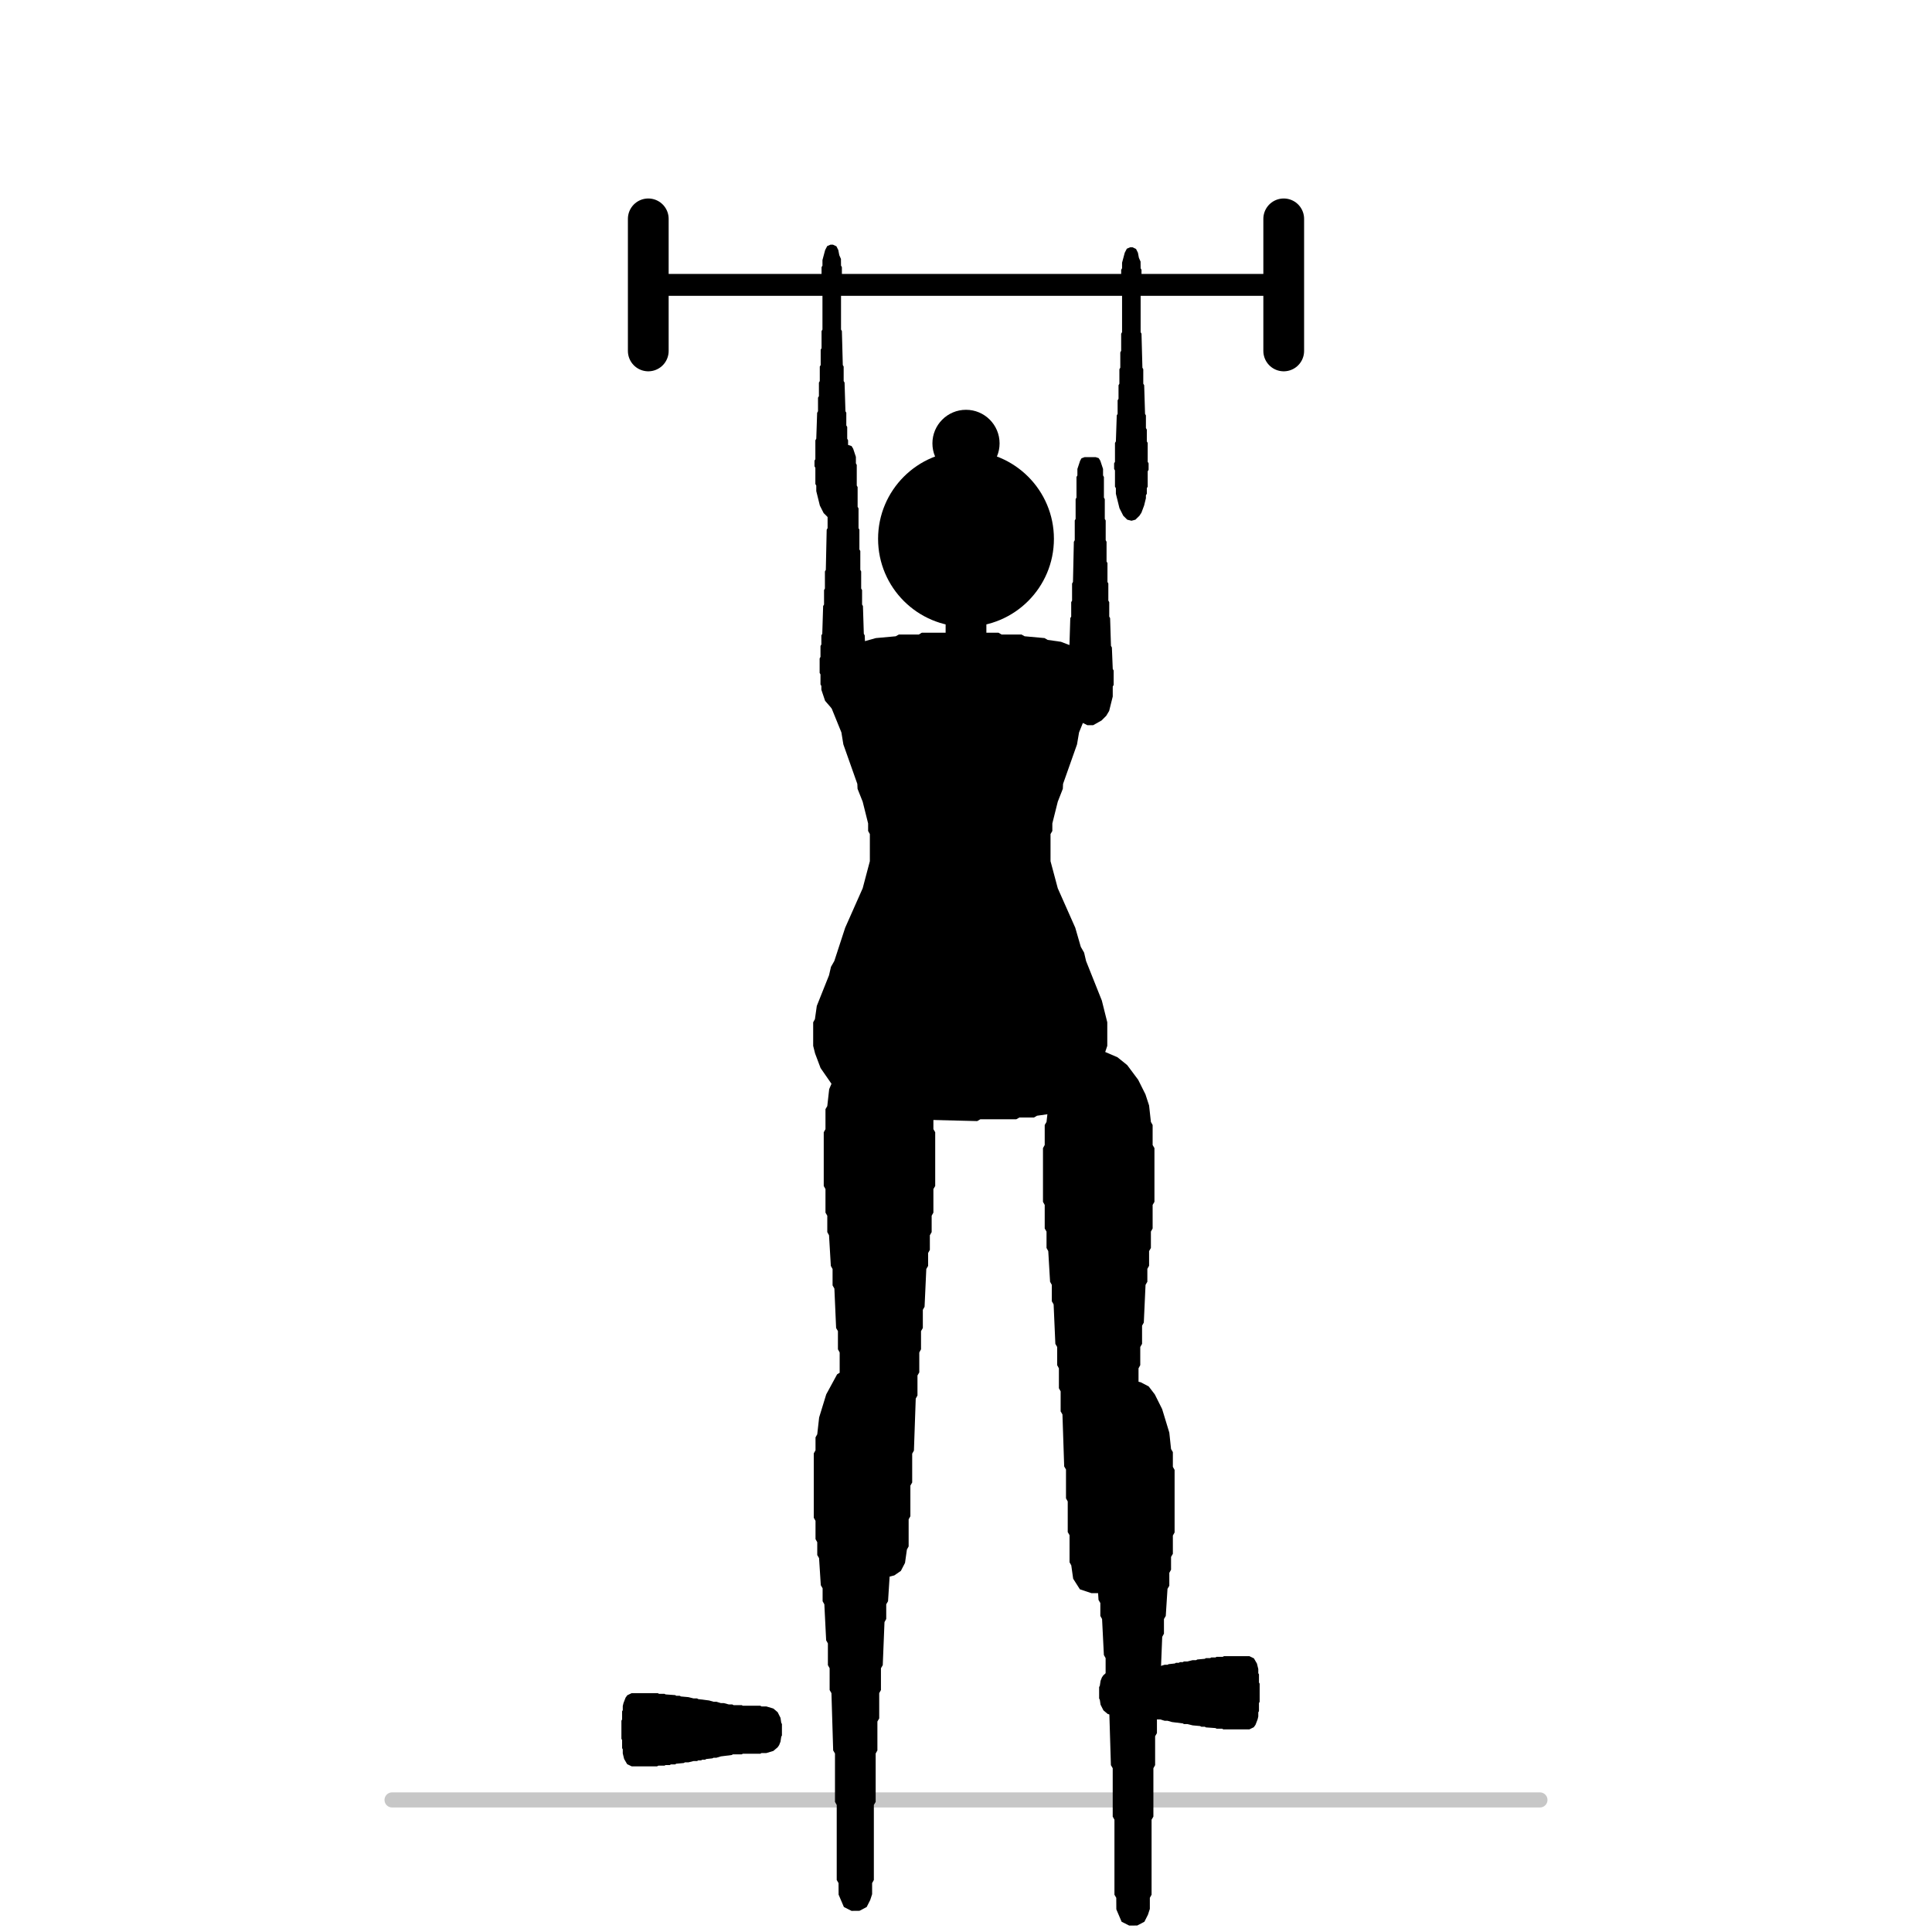
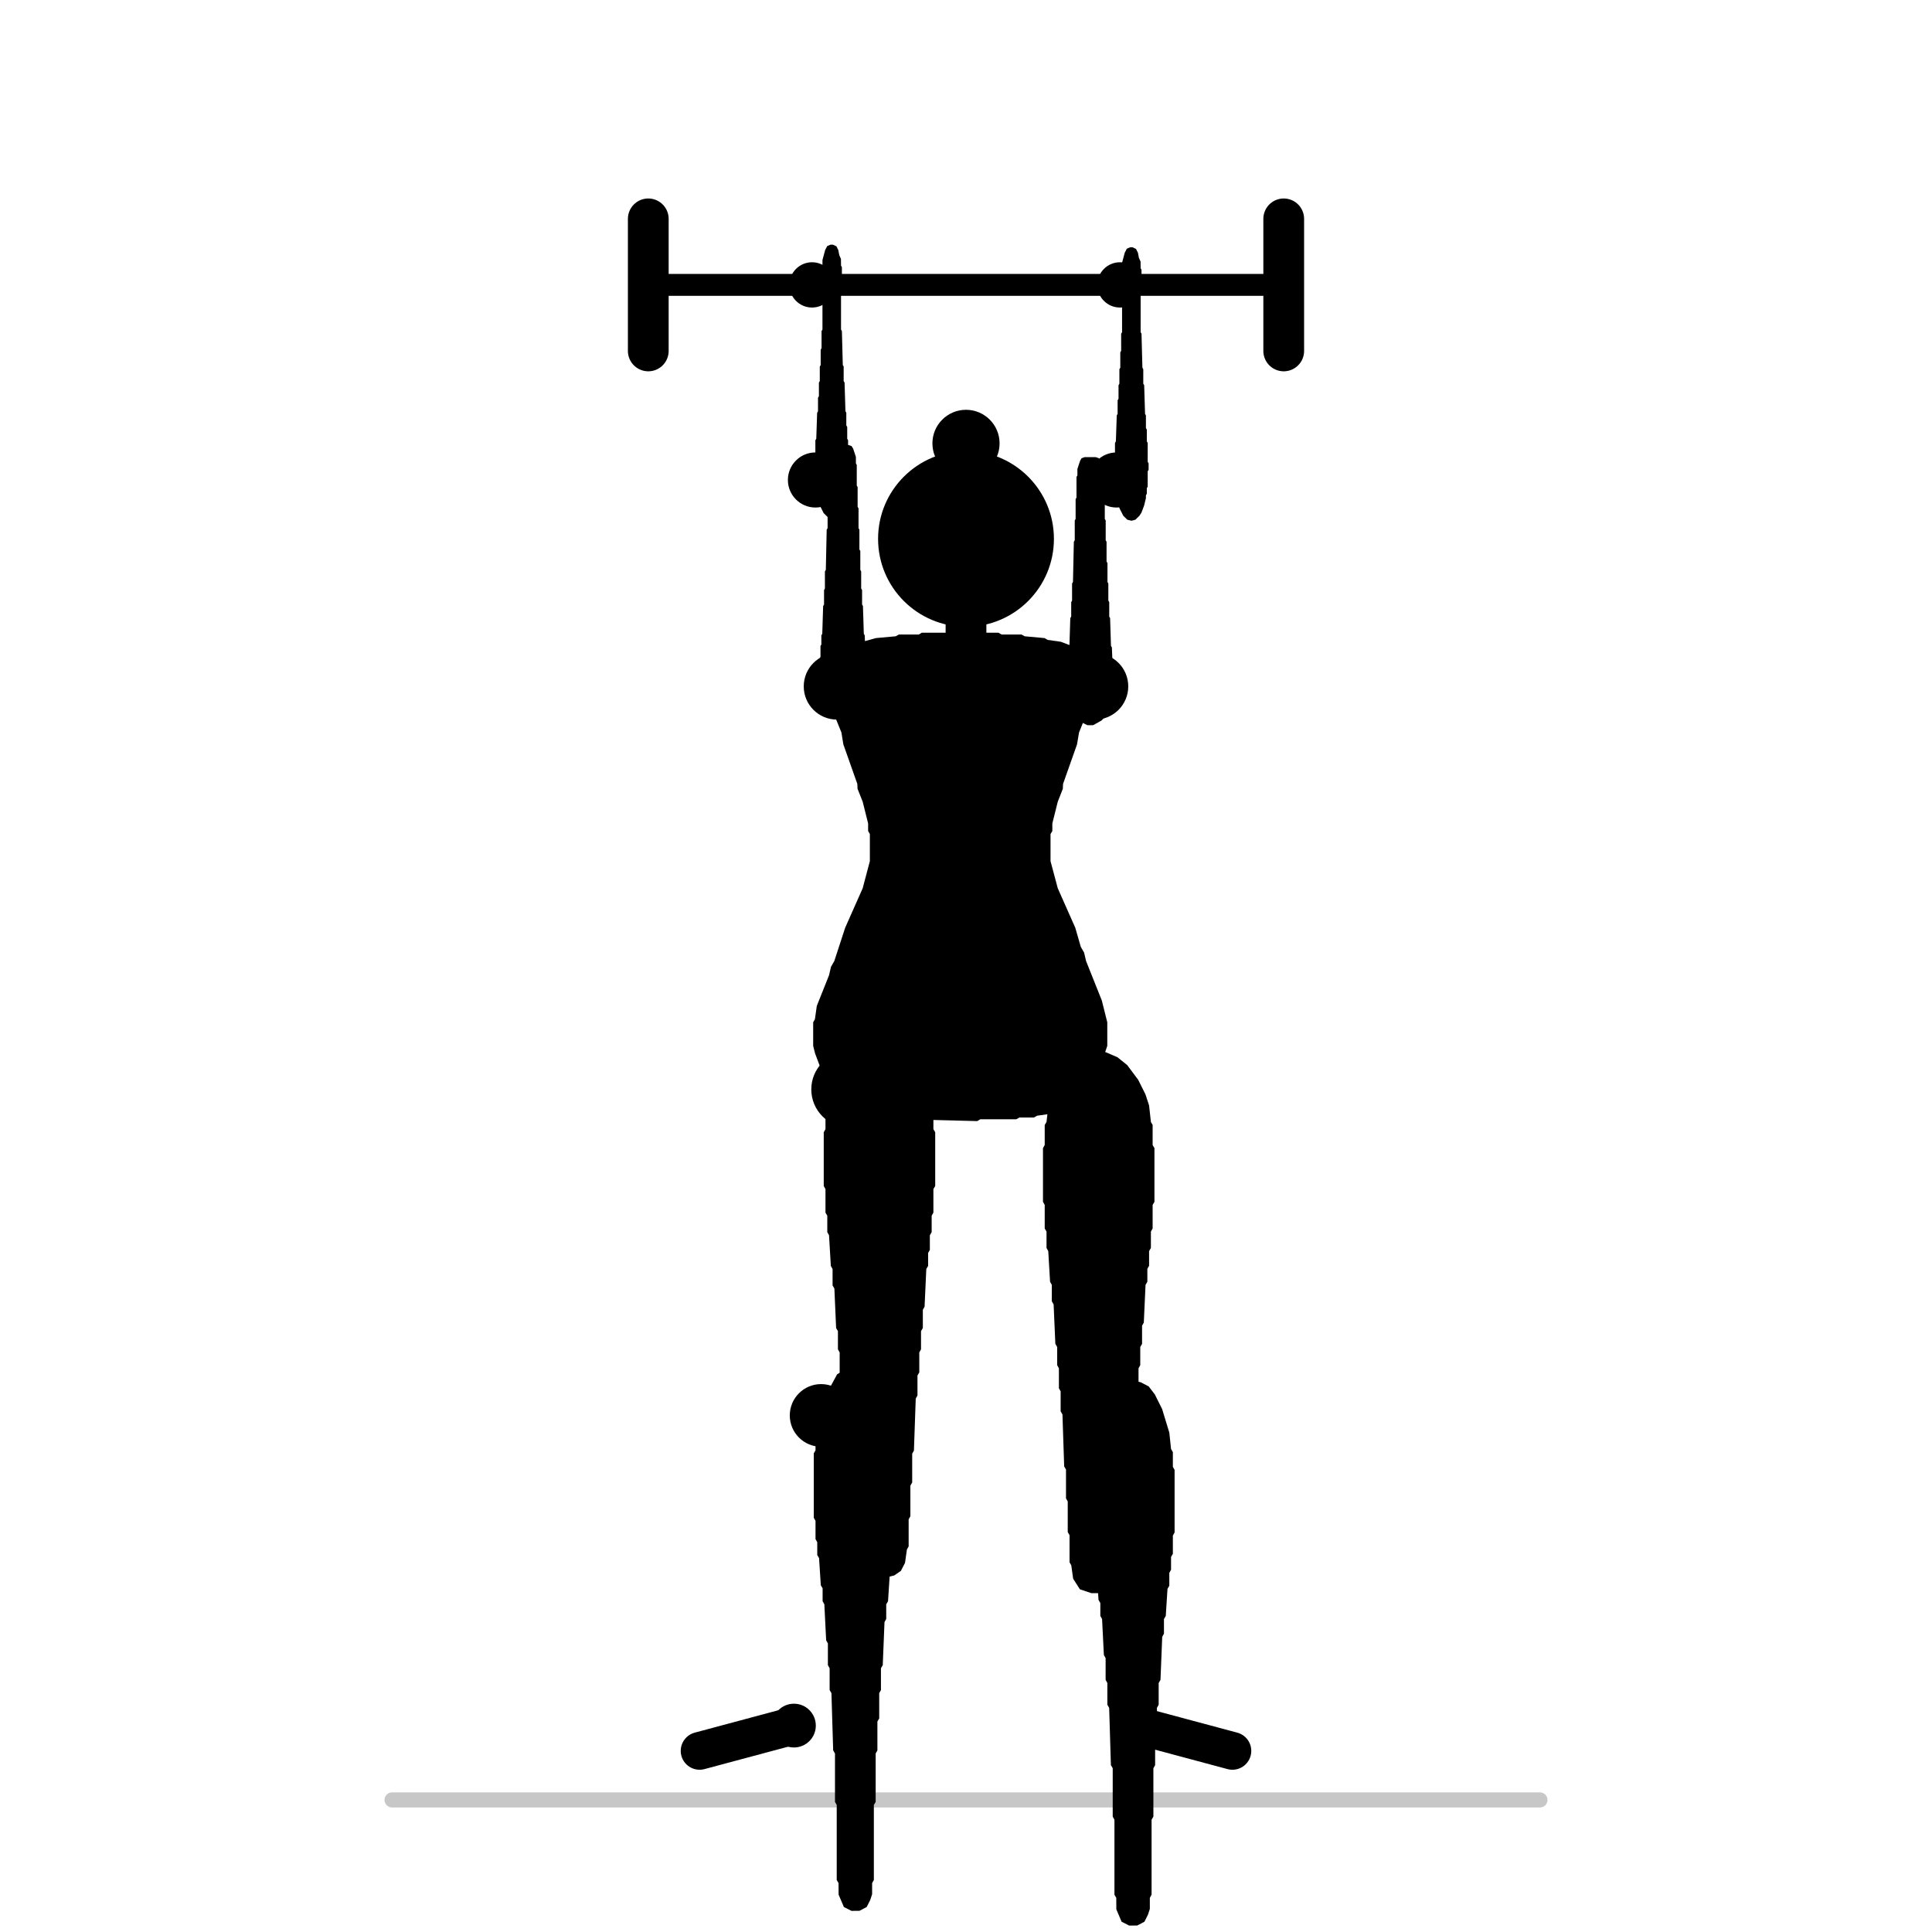
<svg xmlns="http://www.w3.org/2000/svg" viewBox="0 0 512 512" stroke="currentColor" fill="none" stroke-linecap="round" stroke-linejoin="round" color="#000">
  <line x1="103.9" y1="477" x2="408.1" y2="477" stroke-width="4" opacity="0.22" />
  <path d="M141.5 42.4L156.2 42.4L173.7 49.9L186.6 60.3L201.1 79.7L210.8 99.1L215.6 113.8L218 135.6L220.3 139.7L220.3 166.2L222.7 170.3L222.7 241.5L220.3 245.6L220.3 276.8L218 280.9L218 302.6L215.6 306.8L215.6 326.2L213.3 330.3L213.3 347.4L210.9 351.5L208.6 401.5L206.3 405.6L206.3 429.7L203.9 433.8L203.9 457.9L201.6 462.1L201.6 488.5L199.2 492.6L199.2 519.1L196.9 523.2L194.5 592.1L192.2 596.2L192.2 634.4L189.8 638.5L189.8 679.1L187.5 683.2L187.5 719.1L185.2 723.2L182.7 740.9L177.2 751.5L168.5 757.5L158.5 760L139.2 760L123.9 754.9L115 740.9L112.5 723.2L110.2 719.1L110.2 683.2L107.8 679.1L107.8 638.5L105.5 634.4L105.5 596.2L103.1 592.1L100.8 523.2L98.4 519.1L98.4 492.6L96.1 488.5L96.1 462.1L93.8 457.9L93.8 433.8L91.4 429.7L89.1 377.4L86.7 373.2L86.7 351.5L84.4 347.4L82 306.8L79.7 302.6L79.7 280.9L77.3 276.8L77.3 245.6L75 241.5L75 170.3L77.3 166.2L77.3 139.7L79.7 135.6L82.2 113.2L96.5 79.7L111 60.3L123.9 49.9L140.9 42.5Z" transform="matrix(0.2 0 0 0.2 203.3 266)" fill="currentColor" fill-rule="evenodd" stroke="none" />
  <path d="M148.5 37.6L159.1 40.1L169.6 45.6L177.7 56.2L187.4 75.6L196.9 106.8L199.2 128.5L201.6 132.6L201.6 152.1L203.9 156.2L203.9 239.1L201.6 243.2L201.6 267.4L199.2 271.5L199.2 288.5L196.9 292.6L196.9 309.7L194.5 313.8L192.2 349.7L189.8 353.8L189.8 373.2L187.5 377.4L185.2 434.4L182.8 438.5L182.8 467.4L180.5 471.5L180.5 505L178.1 509.1L178.1 547.4L175.8 551.5L175.8 615.6L173.4 619.7L173.4 719.1L171.1 723.2L171.1 737.9L168.6 745.6L163.9 754.9L154.4 759.9L143.8 760L133.7 754.9L126.7 738.5L126.6 723.2L124.2 719.1L124.2 619.7L121.9 615.6L121.9 551.5L119.5 547.4L117.2 471.5L114.8 467.4L114.8 438.5L112.5 434.4L112.5 405.6L110.2 401.5L107.8 353.8L105.5 349.7L105.5 332.6L103.1 328.5L100.8 292.6L98.4 288.5L98.4 271.5L96.1 267.4L96.1 243.2L93.8 239.1L93.8 153.8L96.1 149.7L96.1 132.6L98.4 128.5L100.9 106.2L110.3 75.6L124.7 49.1L138.6 40.1L147.9 37.8Z" transform="matrix(0.2 0 0 0.2 196.9 354.4)" fill="currentColor" fill-rule="evenodd" stroke="none" />
-   <path d="M142.4 52.9L157.6 52.9L159.2 53.8L165.8 54.8L170.4 56.6L173.3 58.6L178.1 64.3L180.9 73.6L180.9 80L181.8 81.5L181.8 104.7L182.6 106.2L182.6 117.9L183.5 119.4L185.3 133.8L187.1 139.7L187.1 143.5L187.9 145L188.8 153.2L189.7 154.7L189.7 158.5L190.6 160L190.6 163.8L191.5 165.3L191.5 170L193.2 176.8L193.2 181.4L194.1 183L195 192.9L195.9 194.4L195.9 200L196.8 201.5L196.8 207L197.6 208.6L197.6 216.7L198.5 218.3L198.5 252L195.6 258L188.7 262L181.4 263.8L175.9 263.8L174.4 264.7L163.6 264.7L162 265.6L138 265.6L136.4 264.7L125.6 264.7L124.1 263.8L118.6 263.8L114.8 262.9L107.5 260.1L104.3 257.8L101.5 252L101.5 217.4L102.4 215.8L102.4 208.6L103.2 207L104.1 194.4L105 192.9L105 188.3L105.9 186.7L106.8 176.8L108.5 170L108.5 165.3L109.4 163.8L111.2 149.4L112.9 143.5L112.9 139.7L114.7 133.8L114.7 130L116.5 123.2L116.5 118.6L117.4 117L117.4 106.2L118.2 104.7L118.2 81.5L119.1 80L119.1 73.6L121.9 64.3L126.7 58.6L134.2 54.8L140.8 53.8L142.2 53Z" transform="matrix(0 0.2 -0.2 0 217.8 428.4)" fill="currentColor" fill-rule="evenodd" stroke="none" />
+   <line x1="210.4" y1="457.3" x2="185.4" y2="464" stroke-width="10" />
+   <circle cx="225.1" cy="288.7" r="10.1" fill="currentColor" stroke="none" />
+   <circle cx="217.6" cy="375.1" r="8.3" fill="currentColor" stroke="none" />
+   <circle cx="210.4" cy="457.3" r="5.8" fill="currentColor" stroke="none" />
  <path d="M141.5 42.4L156.2 42.4L173.7 49.9L186.6 60.3L201.1 79.7L210.8 99.1L215.6 113.8L218 135.6L220.3 139.7L220.3 166.2L222.7 170.3L222.7 241.5L220.3 245.6L220.3 276.8L218 280.9L218 302.6L215.6 306.8L215.6 326.2L213.3 330.3L213.3 347.4L210.9 351.5L208.6 401.5L206.3 405.6L206.3 429.7L203.9 433.8L203.9 457.9L201.6 462.1L201.6 488.5L199.2 492.6L199.2 519.1L196.9 523.2L194.5 592.1L192.2 596.2L192.2 634.4L189.8 638.5L189.8 679.1L187.5 683.2L187.5 719.1L185.2 723.2L182.7 740.9L177.2 751.5L168.5 757.5L158.5 760L139.2 760L123.9 754.9L115 740.9L112.5 723.2L110.2 719.1L110.2 683.2L107.8 679.1L107.8 638.5L105.5 634.4L105.5 596.2L103.1 592.1L100.8 523.2L98.4 519.1L98.4 492.6L96.1 488.5L96.1 462.1L93.8 457.9L93.8 433.8L91.4 429.7L89.1 377.4L86.7 373.2L86.7 351.5L84.4 347.4L82 306.8L79.7 302.6L79.7 280.9L77.3 276.8L77.3 245.6L75 241.5L75 170.3L77.3 166.2L77.3 139.7L79.7 135.6L82.2 113.2L96.5 79.7L111 60.3L123.9 49.9L140.9 42.5Z" transform="matrix(0.2 0 0 0.2 261.4 270.2)" fill="currentColor" fill-rule="evenodd" stroke="none" />
  <path d="M148.5 37.6L159.1 40.1L169.6 45.6L177.7 56.2L187.4 75.6L196.9 106.8L199.2 128.5L201.6 132.6L201.6 152.1L203.9 156.2L203.9 239.1L201.6 243.2L201.6 267.4L199.2 271.5L199.2 288.5L196.9 292.6L196.9 309.7L194.5 313.8L192.2 349.7L189.8 353.8L189.8 373.2L187.5 377.4L185.2 434.4L182.8 438.5L182.8 467.4L180.5 471.5L180.5 505L178.1 509.1L178.1 547.4L175.8 551.5L175.8 615.6L173.4 619.7L173.4 719.1L171.1 723.2L171.1 737.9L168.6 745.6L163.9 754.9L154.4 759.9L143.8 760L133.7 754.9L126.7 738.5L126.6 723.2L124.2 719.1L124.2 619.7L121.9 615.6L121.9 551.5L119.5 547.4L117.2 471.5L114.8 467.4L114.8 438.5L112.5 434.4L112.5 405.6L110.2 401.5L107.8 353.8L105.5 349.7L105.5 332.6L103.1 328.5L100.8 292.6L98.4 288.5L98.4 271.5L96.1 267.4L96.1 243.2L93.8 239.1L93.8 153.8L96.1 149.7L96.1 132.6L98.4 128.5L100.9 106.2L110.3 75.6L124.7 49.1L138.6 40.1L147.9 37.8Z" transform="matrix(0.2 0 0 0.2 270.5 358.3)" fill="currentColor" fill-rule="evenodd" stroke="none" />
-   <path d="M142.4 52.9L157.6 52.9L159.2 53.8L165.8 54.8L170.4 56.6L173.3 58.6L178.1 64.3L180.9 73.6L180.9 80L181.8 81.5L181.8 104.7L182.6 106.2L182.6 117.9L183.5 119.4L185.3 133.8L187.1 139.7L187.1 143.5L187.9 145L188.8 153.2L189.7 154.7L189.7 158.5L190.6 160L190.6 163.8L191.5 165.3L191.5 170L193.2 176.8L193.2 181.4L194.1 183L195 192.9L195.9 194.4L195.9 200L196.8 201.5L196.8 207L197.6 208.6L197.6 216.7L198.5 218.3L198.5 252L195.6 258L188.7 262L181.4 263.8L175.9 263.8L174.4 264.7L163.6 264.7L162 265.6L138 265.6L136.4 264.7L125.6 264.7L124.1 263.8L118.6 263.8L114.8 262.9L107.5 260.1L104.3 257.8L101.5 252L101.5 217.4L102.4 215.8L102.4 208.6L103.2 207L104.1 194.4L105 192.9L105 188.3L105.9 186.7L106.8 176.8L108.5 170L108.5 165.3L109.4 163.8L111.2 149.4L112.9 143.5L112.9 139.7L114.7 133.8L114.7 130L116.5 123.2L116.5 118.6L117.4 117L117.4 106.2L118.2 104.7L118.2 81.5L119.1 80L119.1 73.6L121.9 64.3L126.7 58.6L134.2 54.8L140.8 53.8L142.2 53Z" transform="matrix(0 -0.2 0.2 0 280.7 478.6)" fill="currentColor" fill-rule="evenodd" stroke="none" />
+   <line x1="301.6" y1="457.3" x2="326.6" y2="464" stroke-width="10" />
+   <circle cx="286.9" cy="288.7" r="10.1" fill="currentColor" stroke="none" />
+   <circle cx="294.4" cy="375.1" r="8.3" fill="currentColor" stroke="none" />
+   <circle cx="301.6" cy="457.3" r="5.8" fill="currentColor" stroke="none" />
  <path d="M198.1 112.9L299.6 112.9L303.7 115.3L330.1 115.3L334.2 117.6L360.6 120L364.7 122.4L382.3 124.9L413.4 136.9L424 145L431.8 157.9L431.9 177.9L429.4 187.9L406.3 245L403.6 260.9L385.1 313.2L384.8 319.7L378.1 336.8L370.9 365.6L370.9 375.6L368.5 379.7L368.5 415.6L378.1 451.5L401.3 503.8L408.6 529.1L413 536.8L415.6 547.9L436.5 600.3L443.7 629.1L443.7 660.3L433.8 689.7L412.3 720.9L394.7 738.4L382.3 745.7L368.3 750.4L350.6 752.9L346.5 755.3L327.2 755.3L323.1 757.6L275.5 757.6L271.4 760L174.6 757.6L170.5 755.3L151.1 755.3L147 752.9L129.4 750.4L115.3 745.7L103 738.4L85.4 720.9L63.8 689.7L56.5 670.3L54 660.3L54 629.1L56.3 625L58.8 607.4L75 566.8L77.6 555.6L82 547.9L96.4 503.8L119.6 451.5L129.1 415.6L129.1 379.7L126.8 375.6L126.8 365.6L119.6 336.8L112.8 319.7L112.5 313.2L94 260.9L91.4 245L68.2 187.9L65.7 177.9L65.9 157.9L74.2 144.4L94.2 131.9L137 120L163.4 117.6L167.5 115.3L194 115.3L197.5 113.1Z" transform="matrix(0.2 0 0 0.2 204.7 145.1)" fill="currentColor" fill-rule="evenodd" stroke="none" />
  <line x1="256" y1="181.9" x2="256" y2="157.9" stroke-width="10.8" />
  <circle cx="256" cy="142.8" r="23.3" fill="currentColor" stroke="none" />
  <circle cx="256" cy="117.5" r="8.9" fill="currentColor" stroke="none" />
  <path d="M141.5 47.1L156.2 47.1L171.4 54.6L179 59.7L196.4 79.7L206.3 109.1L206.3 119.1L208.6 123.2L208.6 149.7L210.9 153.8L210.9 192.1L208.6 196.2L208.6 225L206.3 229.1L206.3 253.2L203.9 257.4L201.6 330.9L199.2 335L199.2 373.2L196.9 377.4L196.9 422.6L194.5 426.8L192.2 533.2L189.8 537.4L189.8 589.7L187.5 593.8L187.5 646.2L185.2 650.3L185.2 705L182.8 709.1L182.8 726.2L175.6 747.9L172 754.4L163.8 757.5L134.5 757.6L126.3 754.9L122 747.9L114.8 726.2L114.8 709.1L112.5 705L112.5 650.3L110.2 646.2L110.2 593.8L107.8 589.7L107.8 537.4L105.5 533.2L105.5 480.9L103.1 476.8L103.1 426.8L100.8 422.6L100.8 377.4L98.4 373.2L98.4 335L96.1 330.9L93.8 257.4L91.4 253.2L89.1 196.2L86.7 192.1L86.7 153.8L89.1 149.7L89.1 123.2L98.6 85L106.3 72.1L118.7 59.7L140.9 47.2Z" transform="matrix(-0.1 0 0 -0.1 238.3 193.7)" fill="currentColor" fill-rule="evenodd" stroke="none" />
  <path d="M148.5 40L159.7 42.8L170.2 53.2L180.3 73.2L189.8 111.5L189.8 126.2L192.2 130.3L192.2 173.2L194.5 177.4L194.5 192.1L192.2 196.2L192.2 246.2L189.8 250.3L187.5 319.1L185.2 323.2L185.2 359.1L182.8 363.2L182.8 399.1L180.5 403.2L180.5 441.5L178.1 445.6L178.1 486.2L175.8 490.3L175.8 535.6L173.4 539.7L173.4 643.8L175.8 647.9L175.8 705L173.4 709.1L173.4 723.8L166.3 750.3L160.8 760.9L152.1 764.6L145.6 764.6L136.4 760.3L131.4 750.3L128.8 736.8L124.4 726.8L124.2 709.1L121.9 705L121.9 647.9L124.2 643.8L124.2 539.7L121.9 535.6L119.5 445.6L117.2 441.5L117.2 403.2L114.8 399.1L112.5 323.2L110.2 319.1L110.2 285.6L107.8 281.5L107.8 250.3L105.5 246.2L105.5 196.2L103.1 192.1L103.1 175L105.5 170.9L105.5 130.3L107.8 126.2L107.8 111.5L110.2 107.4L110.2 99.7L115 80.3L122 61.5L127.4 53.2L138 42.8L147.9 40.1Z" transform="matrix(-0.1 0 0 -0.1 235.3 141.3)" fill="currentColor" fill-rule="evenodd" stroke="none" />
+   <circle cx="221.8" cy="181.9" r="8.8" fill="currentColor" stroke="none" />
+   <circle cx="216.1" cy="127.2" r="7.3" fill="currentColor" stroke="none" />
+   <circle cx="215.2" cy="75.5" r="6" fill="currentColor" stroke="none" />
  <path d="M141.5 47.1L156.2 47.1L171.4 54.6L179 59.7L196.4 79.7L206.3 109.1L206.3 119.1L208.6 123.2L208.6 149.7L210.9 153.8L210.9 192.1L208.6 196.2L208.6 225L206.3 229.1L206.3 253.2L203.9 257.4L201.6 330.9L199.2 335L199.2 373.2L196.9 377.4L196.9 422.6L194.5 426.8L192.2 533.2L189.8 537.4L189.8 589.7L187.5 593.8L187.5 646.2L185.2 650.3L185.2 705L182.8 709.1L182.8 726.2L175.6 747.9L172 754.4L163.8 757.5L134.5 757.6L126.3 754.9L122 747.9L114.8 726.2L114.8 709.1L112.5 705L112.5 650.3L110.2 646.2L110.2 593.8L107.8 589.7L107.8 537.4L105.5 533.2L105.5 480.9L103.1 476.8L103.1 426.8L100.8 422.6L100.8 377.4L98.4 373.2L98.4 335L96.1 330.9L93.8 257.4L91.4 253.2L89.1 196.2L86.7 192.1L86.7 153.8L89.1 149.7L89.1 123.2L98.6 85L106.3 72.1L118.7 59.7L140.9 47.2Z" transform="matrix(-0.1 0 0 -0.1 303.8 196.9)" fill="currentColor" fill-rule="evenodd" stroke="none" />
  <path d="M148.5 40L159.7 42.8L170.2 53.2L180.3 73.2L189.8 111.5L189.8 126.2L192.2 130.3L192.2 173.2L194.5 177.4L194.5 192.1L192.2 196.2L192.2 246.2L189.8 250.3L187.5 319.1L185.2 323.2L185.2 359.1L182.8 363.2L182.8 399.1L180.5 403.2L180.5 441.5L178.1 445.6L178.1 486.2L175.8 490.3L175.8 535.6L173.4 539.7L173.4 643.8L175.8 647.9L175.8 705L173.4 709.1L173.4 723.8L166.3 750.3L160.8 760.9L152.1 764.6L145.6 764.6L136.4 760.3L131.4 750.3L128.8 736.8L124.4 726.8L124.2 709.1L121.9 705L121.9 647.9L124.2 643.8L124.2 539.7L121.9 535.6L119.5 445.6L117.2 441.5L117.2 403.2L114.8 399.1L112.5 323.2L110.2 319.1L110.2 285.6L107.8 281.5L107.8 250.3L105.5 246.2L105.5 196.2L103.1 192.1L103.1 175L105.5 170.9L105.5 130.3L107.8 126.2L107.8 111.5L110.2 107.4L110.2 99.7L115 80.3L122 61.5L127.4 53.2L138 42.8L147.9 40.1Z" transform="matrix(-0.1 0 0 -0.1 314.7 142)" fill="currentColor" fill-rule="evenodd" stroke="none" />
+   <circle cx="290.2" cy="181.9" r="8.8" fill="currentColor" stroke="none" />
+   <circle cx="295.9" cy="127.2" r="7.3" fill="currentColor" stroke="none" />
+   <circle cx="296.8" cy="75.5" r="6" fill="currentColor" stroke="none" />
  <line x1="171.8" y1="75.5" x2="340.2" y2="75.5" stroke-width="5.8" />
  <line x1="171.8" y1="58" x2="171.8" y2="93" stroke-width="10.8" />
  <line x1="340.2" y1="58" x2="340.2" y2="93" stroke-width="10.8" />
</svg>
